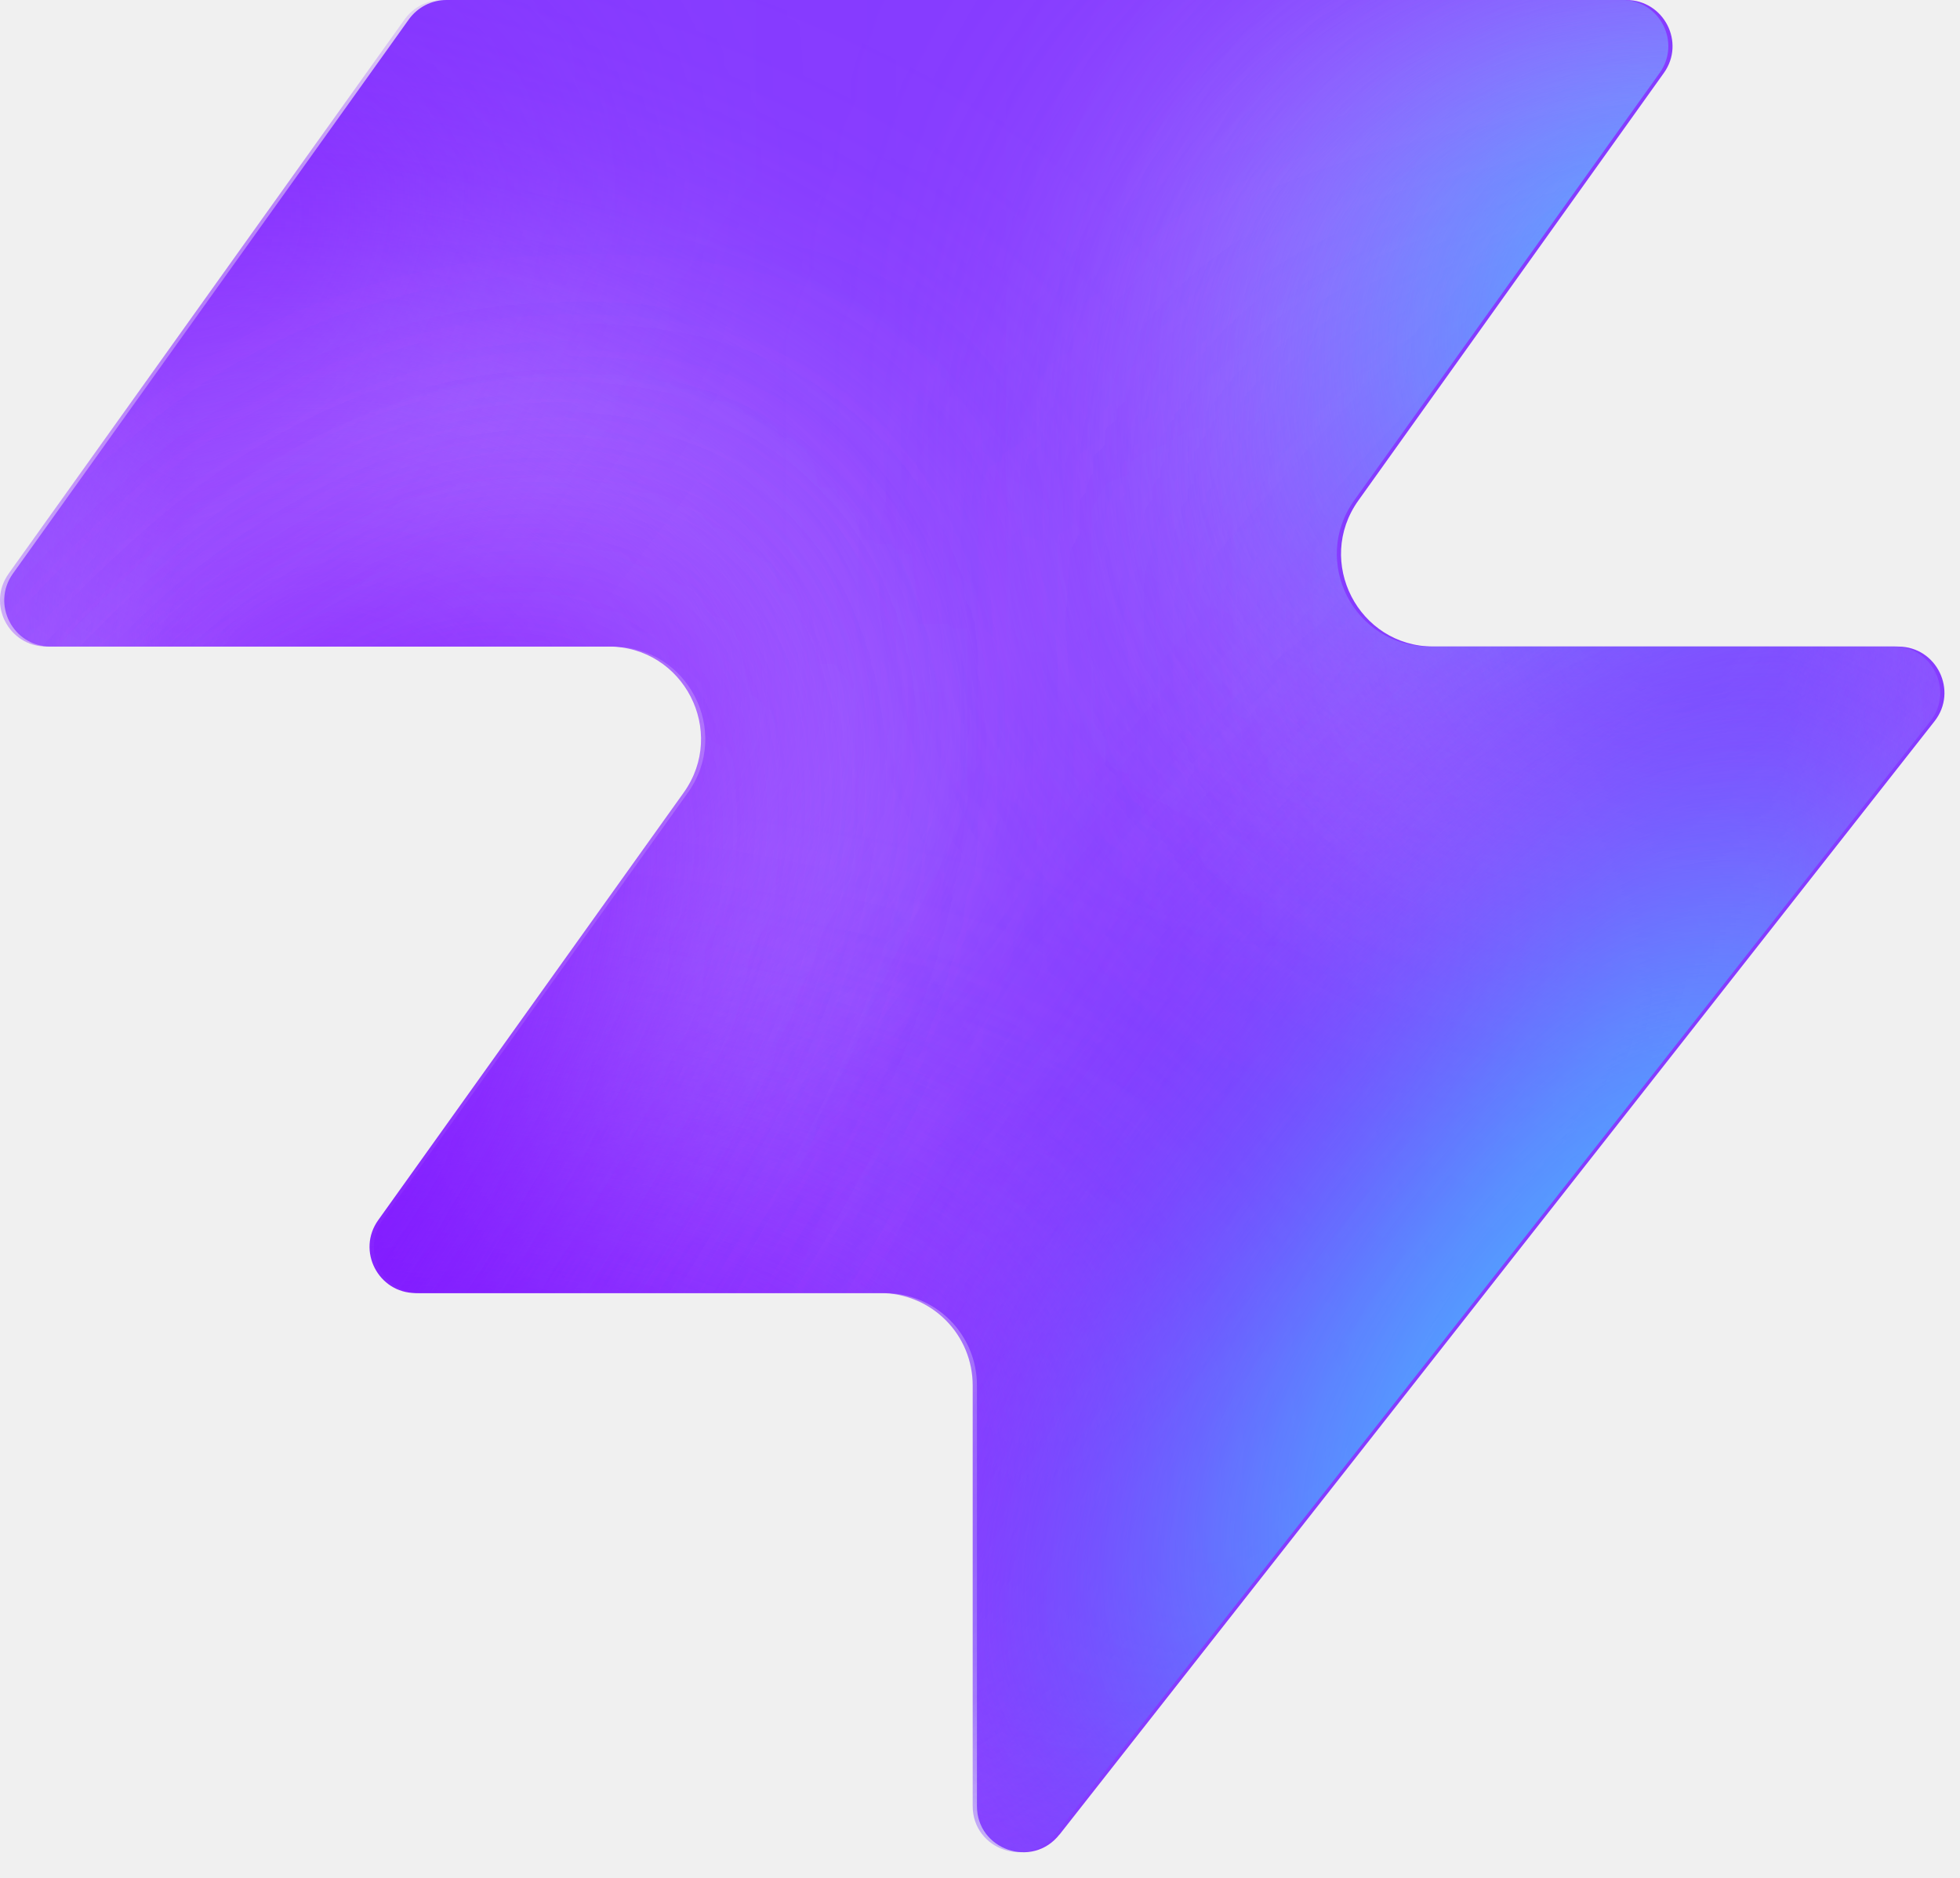
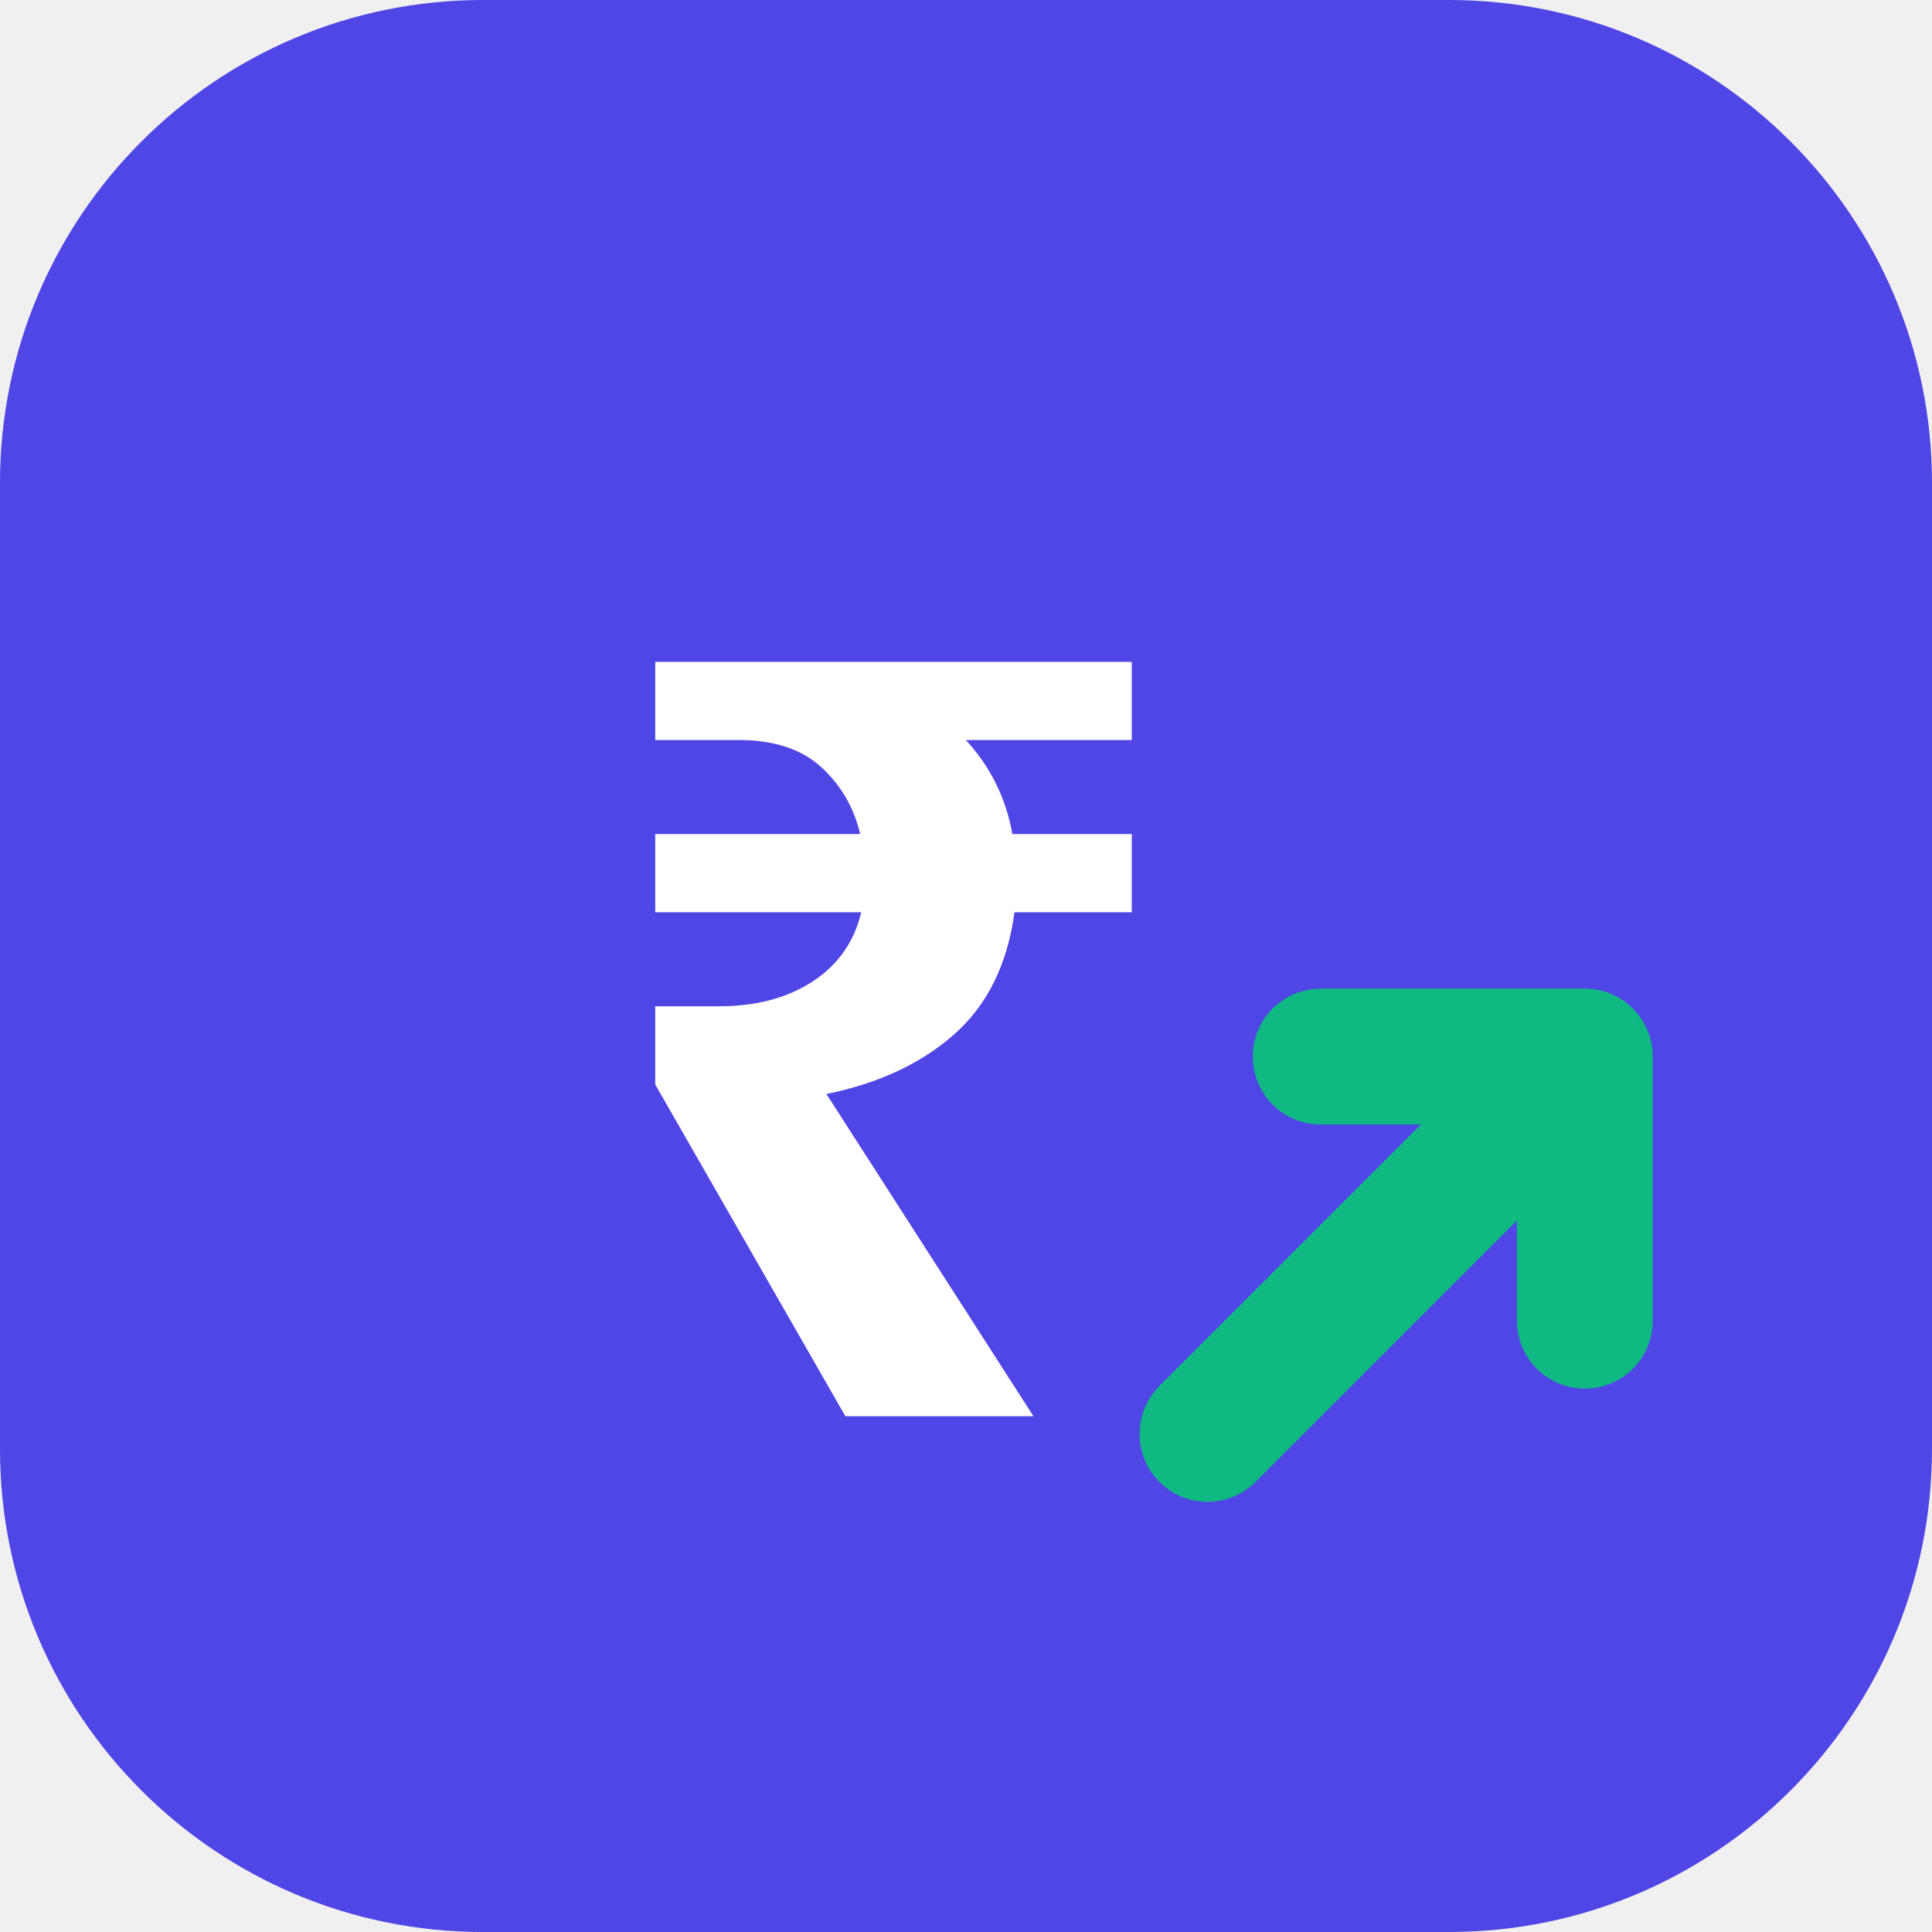
- <svg xmlns="http://www.w3.org/2000/svg" width="48" height="46" fill="none" viewBox="0 0 48 46">
-   <path fill="#863bff" d="M25.946 44.938c-.664.845-2.021.375-2.021-.698V33.937a2.26 2.26 0 0 0-2.262-2.262H10.287c-.92 0-1.456-1.04-.92-1.788l7.48-10.471c1.07-1.497 0-3.578-1.842-3.578H1.237c-.92 0-1.456-1.04-.92-1.788L10.013.474c.214-.297.556-.474.92-.474h28.894c.92 0 1.456 1.04.92 1.788l-7.48 10.471c-1.07 1.498 0 3.579 1.842 3.579h11.377c.943 0 1.473 1.088.89 1.83L25.947 44.94z" style="fill:#863bff;fill:color(display-p3 .525 .23 1);fill-opacity:1" />
-   <mask id="a" width="48" height="46" x="0" y="0" maskUnits="userSpaceOnUse" style="mask-type:alpha">
-     <path fill="#000" d="M25.842 44.938c-.664.844-2.021.375-2.021-.698V33.937a2.26 2.26 0 0 0-2.262-2.262H10.183c-.92 0-1.456-1.04-.92-1.788l7.48-10.471c1.07-1.498 0-3.579-1.842-3.579H1.133c-.92 0-1.456-1.04-.92-1.787L9.91.473c.214-.297.556-.474.92-.474h28.894c.92 0 1.456 1.04.92 1.788l-7.48 10.471c-1.07 1.498 0 3.578 1.842 3.578h11.377c.943 0 1.473 1.088.89 1.832L25.843 44.94z" style="fill:#000;fill-opacity:1" />
-   </mask>
-   <g mask="url(#a)">
-     <g filter="url(#b)">
-       <ellipse cx="5.508" cy="14.704" fill="#ede6ff" rx="5.508" ry="14.704" style="fill:#ede6ff;fill:color(display-p3 .927 .903 1);fill-opacity:1" transform="matrix(.00324 1 1 -.00324 -4.47 31.516)" />
-     </g>
-     <g filter="url(#c)">
-       <ellipse cx="10.399" cy="29.851" fill="#ede6ff" rx="10.399" ry="29.851" style="fill:#ede6ff;fill:color(display-p3 .927 .903 1);fill-opacity:1" transform="matrix(.00324 1 1 -.00324 -39.328 7.883)" />
-     </g>
-     <g filter="url(#d)">
-       <ellipse cx="5.508" cy="30.487" fill="#7e14ff" rx="5.508" ry="30.487" style="fill:#7e14ff;fill:color(display-p3 .492 .077 1);fill-opacity:1" transform="rotate(89.814 -25.913 -14.639)scale(1 -1)" />
-     </g>
-     <g filter="url(#e)">
-       <ellipse cx="5.508" cy="30.599" fill="#7e14ff" rx="5.508" ry="30.599" style="fill:#7e14ff;fill:color(display-p3 .492 .077 1);fill-opacity:1" transform="rotate(89.814 -32.644 -3.334)scale(1 -1)" />
-     </g>
-     <g filter="url(#f)">
-       <ellipse cx="5.508" cy="30.599" fill="#7e14ff" rx="5.508" ry="30.599" style="fill:#7e14ff;fill:color(display-p3 .492 .077 1);fill-opacity:1" transform="matrix(.00324 1 1 -.00324 -34.34 30.47)" />
-     </g>
-     <g filter="url(#g)">
-       <ellipse cx="14.072" cy="22.078" fill="#ede6ff" rx="14.072" ry="22.078" style="fill:#ede6ff;fill:color(display-p3 .927 .903 1);fill-opacity:1" transform="rotate(93.35 24.506 48.493)scale(-1 1)" />
-     </g>
-     <g filter="url(#h)">
-       <ellipse cx="3.47" cy="21.501" fill="#7e14ff" rx="3.47" ry="21.501" style="fill:#7e14ff;fill:color(display-p3 .492 .077 1);fill-opacity:1" transform="rotate(89.009 28.708 47.59)scale(-1 1)" />
-     </g>
-     <g filter="url(#i)">
-       <ellipse cx="3.47" cy="21.501" fill="#7e14ff" rx="3.47" ry="21.501" style="fill:#7e14ff;fill:color(display-p3 .492 .077 1);fill-opacity:1" transform="rotate(89.009 28.708 47.59)scale(-1 1)" />
-     </g>
-     <g filter="url(#j)">
-       <ellipse cx=".387" cy="8.972" fill="#7e14ff" rx="4.407" ry="29.108" style="fill:#7e14ff;fill:color(display-p3 .492 .077 1);fill-opacity:1" transform="rotate(39.51 .387 8.972)" />
-     </g>
-     <g filter="url(#k)">
-       <ellipse cx="47.523" cy="-6.092" fill="#7e14ff" rx="4.407" ry="29.108" style="fill:#7e14ff;fill:color(display-p3 .492 .077 1);fill-opacity:1" transform="rotate(37.892 47.523 -6.092)" />
-     </g>
-     <g filter="url(#l)">
-       <ellipse cx="41.412" cy="6.333" fill="#47bfff" rx="5.971" ry="9.665" style="fill:#47bfff;fill:color(display-p3 .28 .748 1);fill-opacity:1" transform="rotate(37.892 41.412 6.333)" />
-     </g>
-     <g filter="url(#m)">
-       <ellipse cx="-1.879" cy="38.332" fill="#7e14ff" rx="4.407" ry="29.108" style="fill:#7e14ff;fill:color(display-p3 .492 .077 1);fill-opacity:1" transform="rotate(37.892 -1.88 38.332)" />
-     </g>
-     <g filter="url(#n)">
-       <ellipse cx="-1.879" cy="38.332" fill="#7e14ff" rx="4.407" ry="29.108" style="fill:#7e14ff;fill:color(display-p3 .492 .077 1);fill-opacity:1" transform="rotate(37.892 -1.88 38.332)" />
-     </g>
-     <g filter="url(#o)">
-       <ellipse cx="35.651" cy="29.907" fill="#7e14ff" rx="4.407" ry="29.108" style="fill:#7e14ff;fill:color(display-p3 .492 .077 1);fill-opacity:1" transform="rotate(37.892 35.651 29.907)" />
-     </g>
-     <g filter="url(#p)">
-       <ellipse cx="38.418" cy="32.4" fill="#47bfff" rx="5.971" ry="15.297" style="fill:#47bfff;fill:color(display-p3 .28 .748 1);fill-opacity:1" transform="rotate(37.892 38.418 32.4)" />
-     </g>
-   </g>
-   <defs>
-     <filter id="b" width="60.045" height="41.654" x="-19.77" y="16.149" color-interpolation-filters="sRGB" filterUnits="userSpaceOnUse">
-       <feFlood flood-opacity="0" result="BackgroundImageFix" />
-       <feBlend in="SourceGraphic" in2="BackgroundImageFix" result="shape" />
-       <feGaussianBlur result="effect1_foregroundBlur_2002_17158" stdDeviation="7.659" />
-     </filter>
-     <filter id="c" width="90.34" height="51.437" x="-54.613" y="-7.533" color-interpolation-filters="sRGB" filterUnits="userSpaceOnUse">
-       <feFlood flood-opacity="0" result="BackgroundImageFix" />
-       <feBlend in="SourceGraphic" in2="BackgroundImageFix" result="shape" />
-       <feGaussianBlur result="effect1_foregroundBlur_2002_17158" stdDeviation="7.659" />
-     </filter>
-     <filter id="d" width="79.355" height="29.4" x="-49.64" y="2.03" color-interpolation-filters="sRGB" filterUnits="userSpaceOnUse">
-       <feFlood flood-opacity="0" result="BackgroundImageFix" />
-       <feBlend in="SourceGraphic" in2="BackgroundImageFix" result="shape" />
-       <feGaussianBlur result="effect1_foregroundBlur_2002_17158" stdDeviation="4.596" />
-     </filter>
-     <filter id="e" width="79.579" height="29.4" x="-45.045" y="20.029" color-interpolation-filters="sRGB" filterUnits="userSpaceOnUse">
-       <feFlood flood-opacity="0" result="BackgroundImageFix" />
-       <feBlend in="SourceGraphic" in2="BackgroundImageFix" result="shape" />
-       <feGaussianBlur result="effect1_foregroundBlur_2002_17158" stdDeviation="4.596" />
-     </filter>
-     <filter id="f" width="79.579" height="29.4" x="-43.513" y="21.178" color-interpolation-filters="sRGB" filterUnits="userSpaceOnUse">
-       <feFlood flood-opacity="0" result="BackgroundImageFix" />
-       <feBlend in="SourceGraphic" in2="BackgroundImageFix" result="shape" />
-       <feGaussianBlur result="effect1_foregroundBlur_2002_17158" stdDeviation="4.596" />
-     </filter>
-     <filter id="g" width="74.749" height="58.852" x="15.756" y="-17.901" color-interpolation-filters="sRGB" filterUnits="userSpaceOnUse">
-       <feFlood flood-opacity="0" result="BackgroundImageFix" />
-       <feBlend in="SourceGraphic" in2="BackgroundImageFix" result="shape" />
-       <feGaussianBlur result="effect1_foregroundBlur_2002_17158" stdDeviation="7.659" />
-     </filter>
-     <filter id="h" width="61.377" height="25.362" x="23.548" y="2.284" color-interpolation-filters="sRGB" filterUnits="userSpaceOnUse">
-       <feFlood flood-opacity="0" result="BackgroundImageFix" />
-       <feBlend in="SourceGraphic" in2="BackgroundImageFix" result="shape" />
-       <feGaussianBlur result="effect1_foregroundBlur_2002_17158" stdDeviation="4.596" />
-     </filter>
-     <filter id="i" width="61.377" height="25.362" x="23.548" y="2.284" color-interpolation-filters="sRGB" filterUnits="userSpaceOnUse">
-       <feFlood flood-opacity="0" result="BackgroundImageFix" />
-       <feBlend in="SourceGraphic" in2="BackgroundImageFix" result="shape" />
-       <feGaussianBlur result="effect1_foregroundBlur_2002_17158" stdDeviation="4.596" />
-     </filter>
-     <filter id="j" width="56.045" height="63.649" x="-27.636" y="-22.853" color-interpolation-filters="sRGB" filterUnits="userSpaceOnUse">
-       <feFlood flood-opacity="0" result="BackgroundImageFix" />
-       <feBlend in="SourceGraphic" in2="BackgroundImageFix" result="shape" />
-       <feGaussianBlur result="effect1_foregroundBlur_2002_17158" stdDeviation="4.596" />
-     </filter>
-     <filter id="k" width="54.814" height="64.646" x="20.116" y="-38.415" color-interpolation-filters="sRGB" filterUnits="userSpaceOnUse">
-       <feFlood flood-opacity="0" result="BackgroundImageFix" />
-       <feBlend in="SourceGraphic" in2="BackgroundImageFix" result="shape" />
-       <feGaussianBlur result="effect1_foregroundBlur_2002_17158" stdDeviation="4.596" />
-     </filter>
-     <filter id="l" width="33.541" height="35.313" x="24.641" y="-11.323" color-interpolation-filters="sRGB" filterUnits="userSpaceOnUse">
-       <feFlood flood-opacity="0" result="BackgroundImageFix" />
-       <feBlend in="SourceGraphic" in2="BackgroundImageFix" result="shape" />
-       <feGaussianBlur result="effect1_foregroundBlur_2002_17158" stdDeviation="4.596" />
-     </filter>
-     <filter id="m" width="54.814" height="64.646" x="-29.286" y="6.009" color-interpolation-filters="sRGB" filterUnits="userSpaceOnUse">
-       <feFlood flood-opacity="0" result="BackgroundImageFix" />
-       <feBlend in="SourceGraphic" in2="BackgroundImageFix" result="shape" />
-       <feGaussianBlur result="effect1_foregroundBlur_2002_17158" stdDeviation="4.596" />
-     </filter>
-     <filter id="n" width="54.814" height="64.646" x="-29.286" y="6.009" color-interpolation-filters="sRGB" filterUnits="userSpaceOnUse">
-       <feFlood flood-opacity="0" result="BackgroundImageFix" />
-       <feBlend in="SourceGraphic" in2="BackgroundImageFix" result="shape" />
-       <feGaussianBlur result="effect1_foregroundBlur_2002_17158" stdDeviation="4.596" />
-     </filter>
-     <filter id="o" width="54.814" height="64.646" x="8.244" y="-2.416" color-interpolation-filters="sRGB" filterUnits="userSpaceOnUse">
-       <feFlood flood-opacity="0" result="BackgroundImageFix" />
-       <feBlend in="SourceGraphic" in2="BackgroundImageFix" result="shape" />
-       <feGaussianBlur result="effect1_foregroundBlur_2002_17158" stdDeviation="4.596" />
-     </filter>
-     <filter id="p" width="39.409" height="43.623" x="18.713" y="10.588" color-interpolation-filters="sRGB" filterUnits="userSpaceOnUse">
-       <feFlood flood-opacity="0" result="BackgroundImageFix" />
-       <feBlend in="SourceGraphic" in2="BackgroundImageFix" result="shape" />
-       <feGaussianBlur result="effect1_foregroundBlur_2002_17158" stdDeviation="4.596" />
-     </filter>
-   </defs>
+ <svg xmlns="http://www.w3.org/2000/svg" viewBox="0 0 512 512" width="100%" height="100%">
+   <rect width="512" height="512" rx="128" fill="#4f46e5" />
+   <text x="46%" y="54%" font-family="'Outfit', system-ui, sans-serif" font-size="280" font-weight="900" fill="#ffffff" text-anchor="middle" dominant-baseline="middle">₹</text>
+   <path d="M320 380 L420 280 M420 280 L350 280 M420 280 L420 350" stroke="#10b981" stroke-width="36" stroke-linecap="round" stroke-linejoin="round" fill="none" />
</svg>
